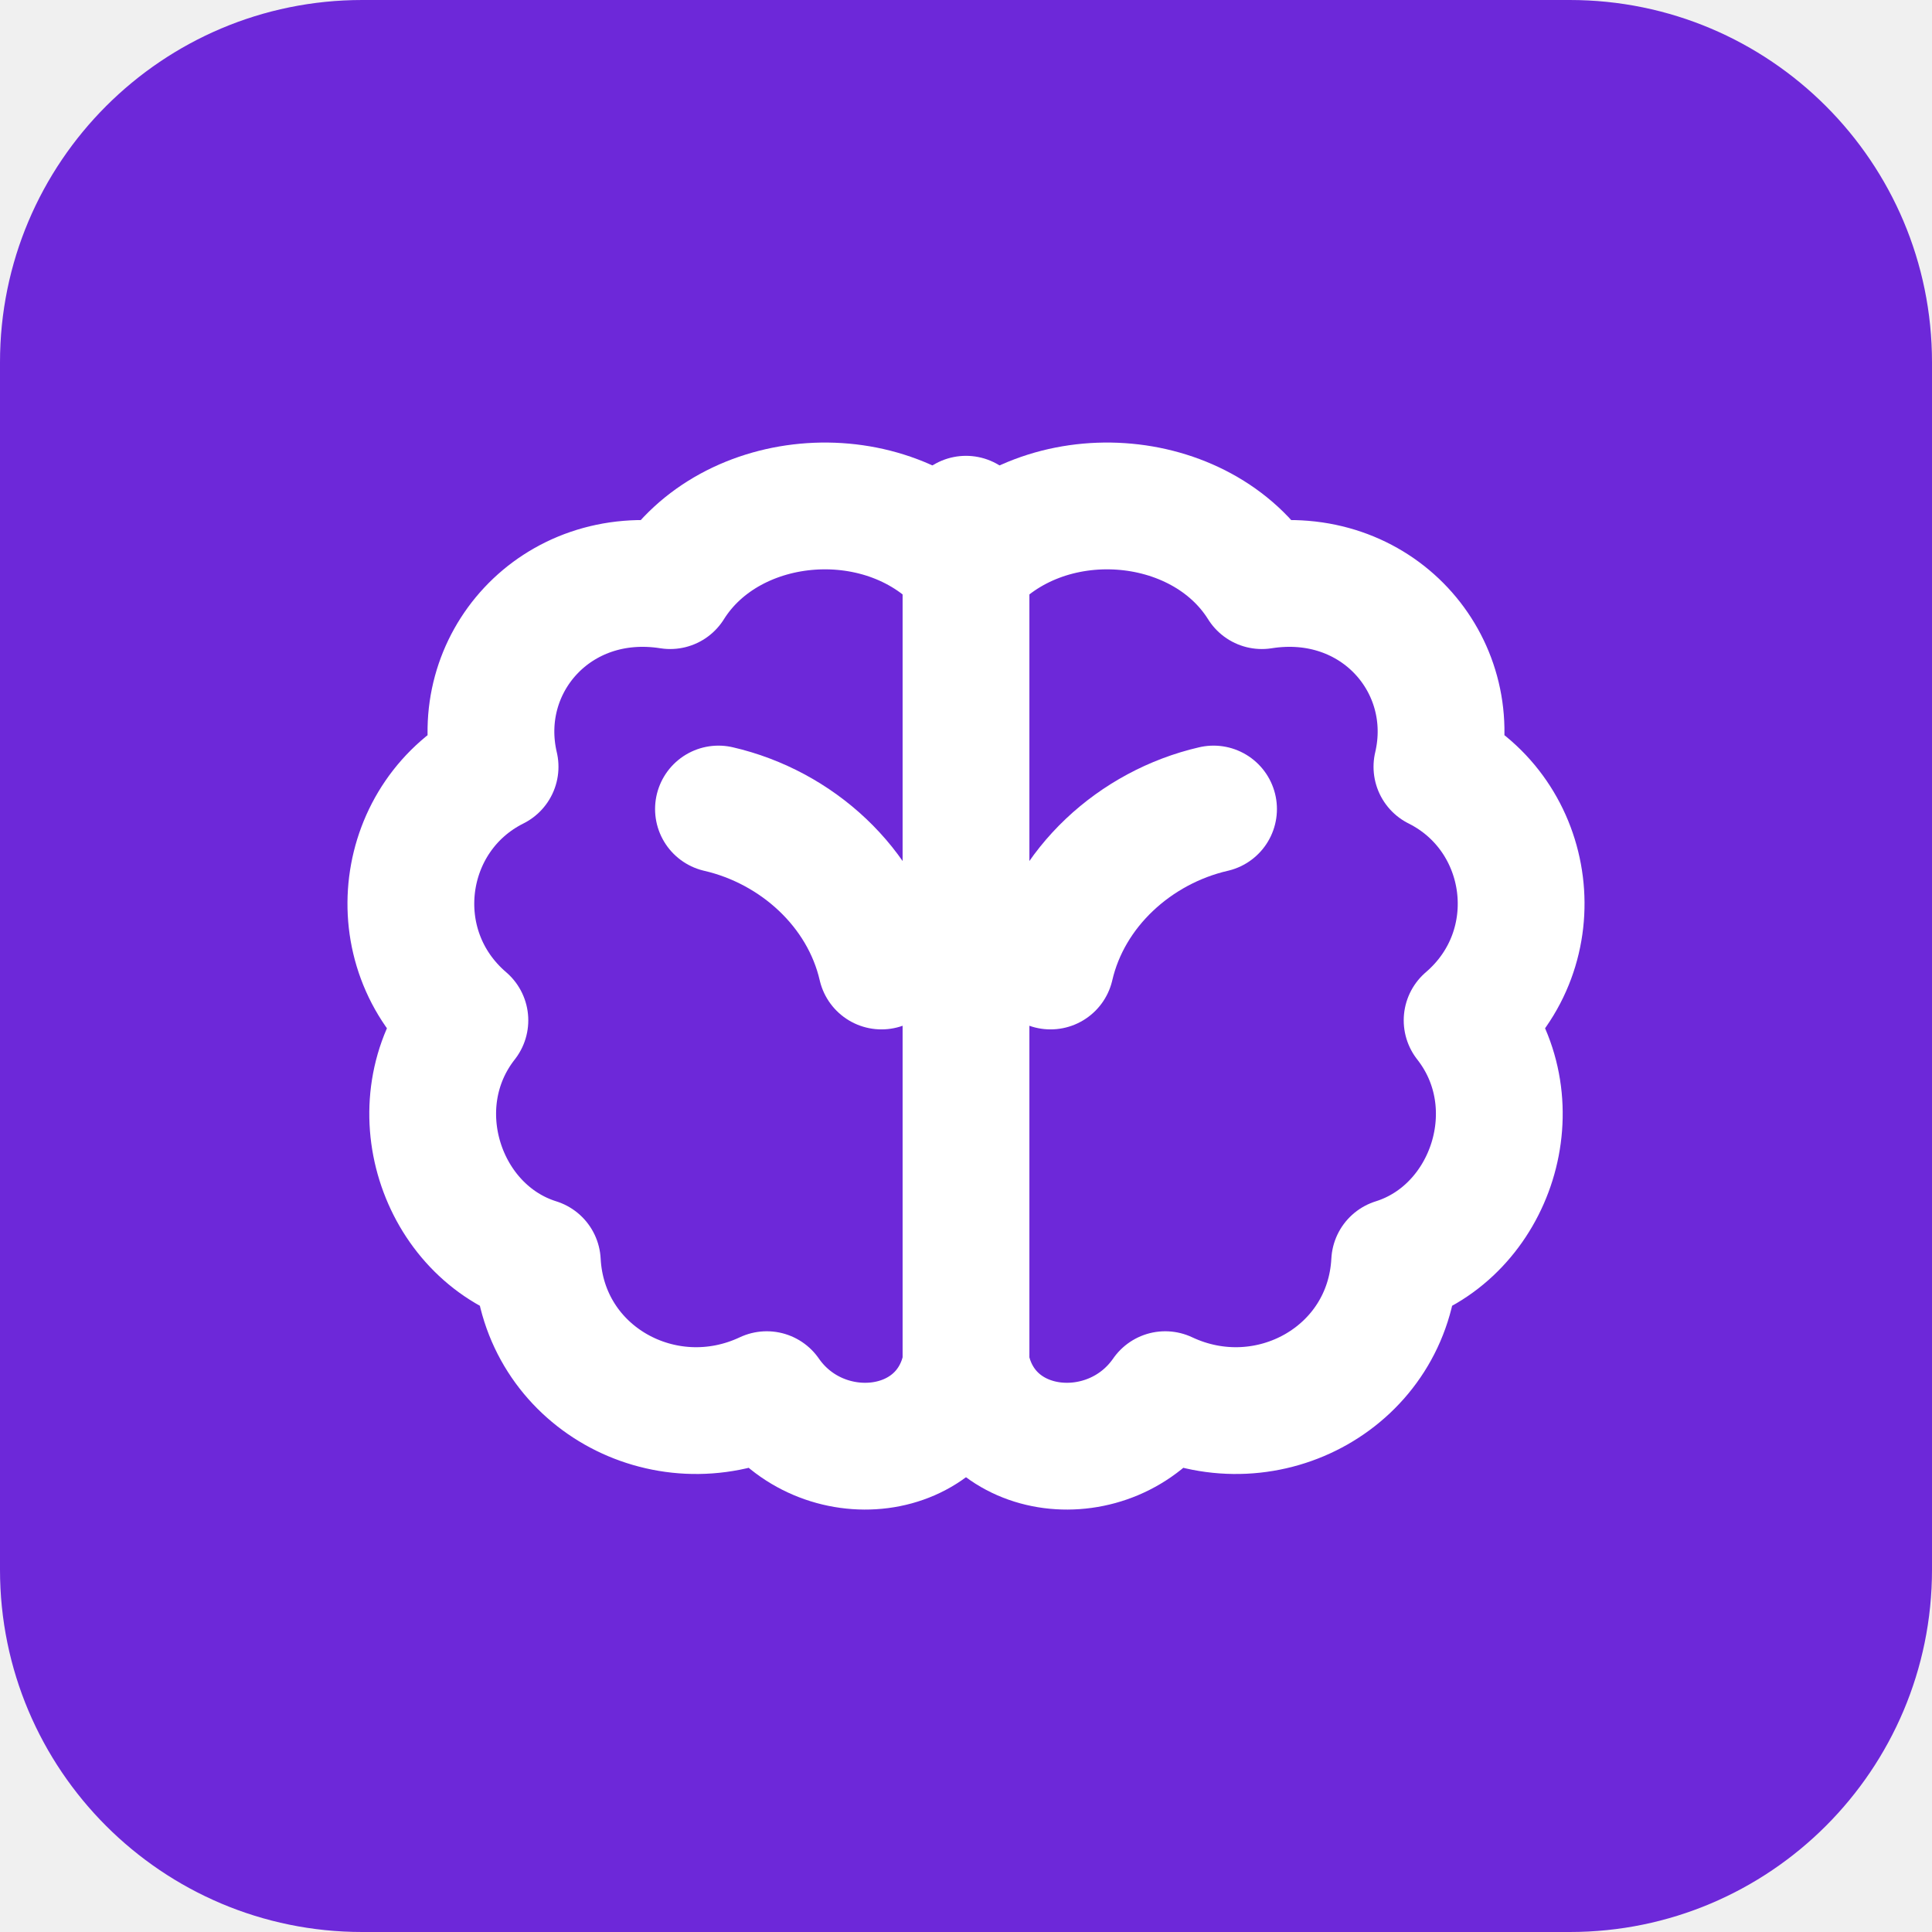
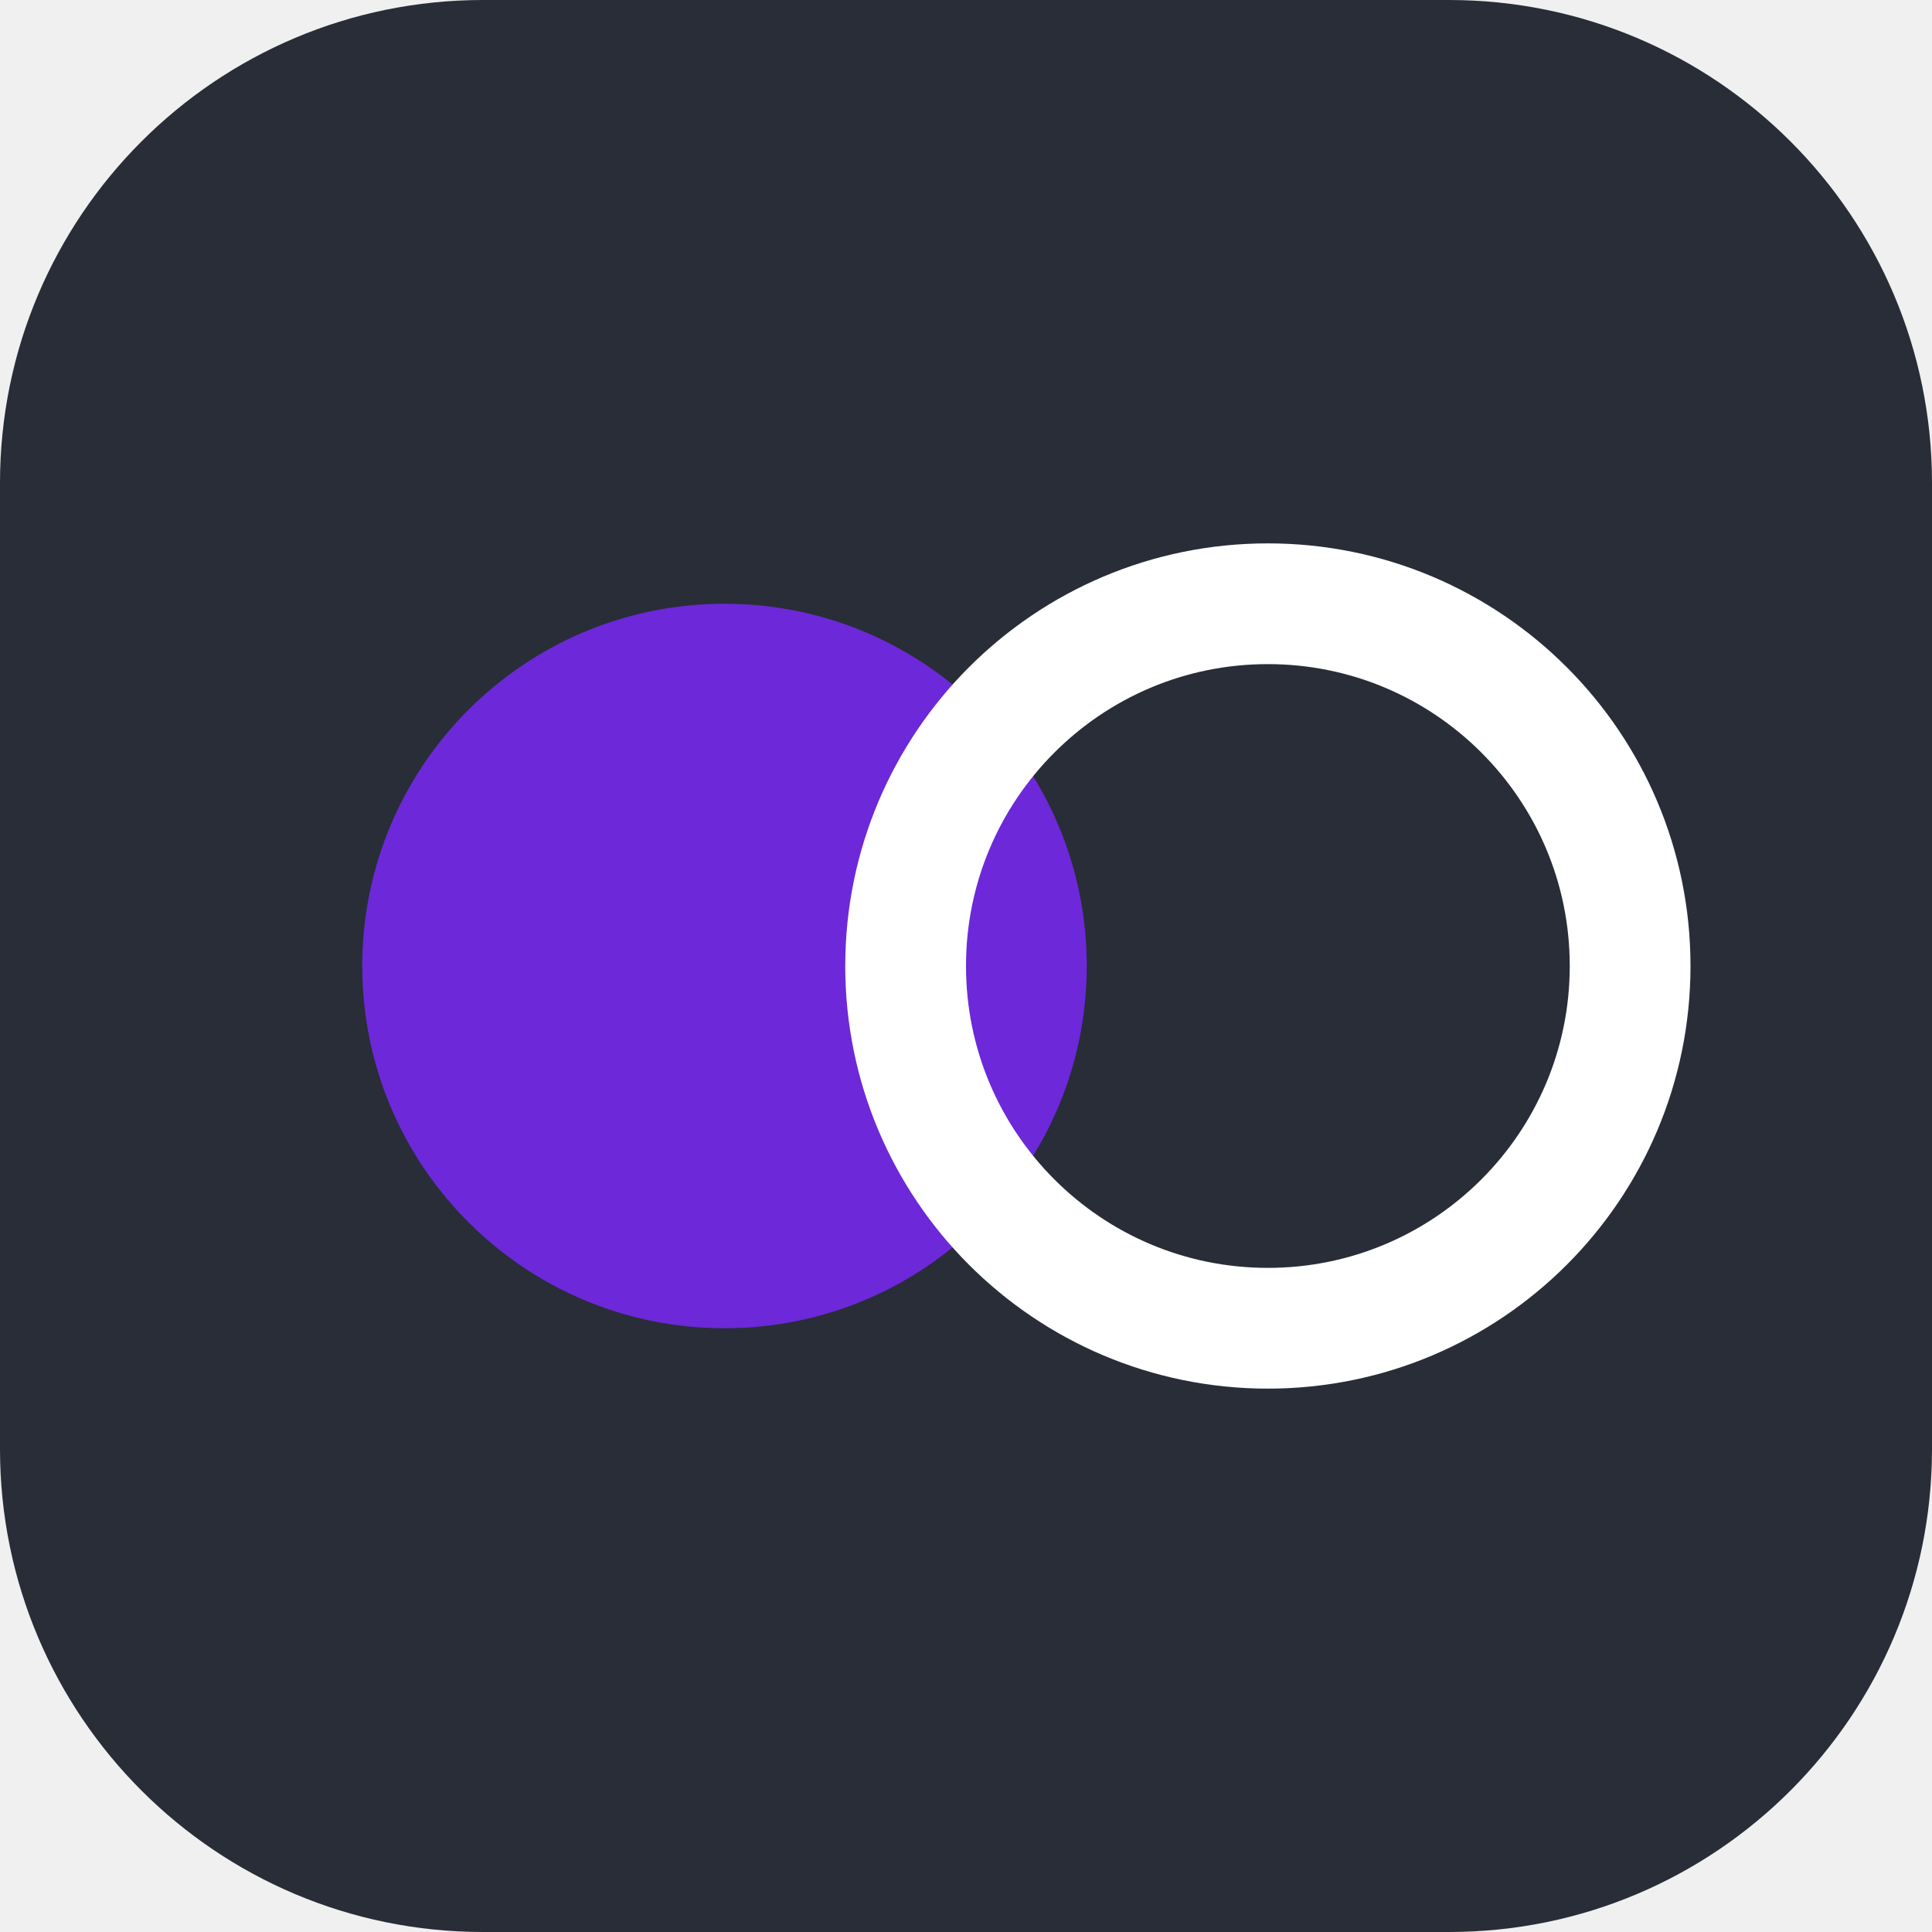
<svg xmlns="http://www.w3.org/2000/svg" width="32" height="32" viewBox="0 0 32 32" role="img" aria-label="Hidden Associations">
-   <rect width="32" height="32" rx="6" fill="#6d28d9" />
-   <g fill="none" stroke="#ffffff" stroke-width="2.1" stroke-linecap="round" stroke-linejoin="round">
-     <path d="M16 8.6v14.8" />
-     <path d="M16 9.4c-1.3-1.5-3.9-1.3-4.9.3-1.9-.3-3.3 1.3-2.9 3-1.6.8-1.9 3-.5 4.2-1.1 1.4-.4 3.5 1.2 4 .1 1.9 2.1 3 3.8 2.2.9 1.3 3 1.1 3.3-.5" />
-     <path d="M16 9.4c1.3-1.5 3.9-1.3 4.9.3 1.9-.3 3.3 1.3 2.9 3 1.6.8 1.9 3 .5 4.2 1.1 1.4.4 3.5-1.2 4-.1 1.9-2.1 3-3.8 2.2-.9 1.3-3 1.1-3.3-.5" />
-     <path d="M11.9 13.4c1.3.3 2.4 1.3 2.7 2.6" />
-     <path d="M20.1 13.4c-1.3.3-2.4 1.3-2.7 2.6" />
-   </g>
+   <rect width="32" height="32" rx="8" fill="#282D37" />
+   <circle cx="12" cy="16" r="6" fill="#6D28D9" />
+   <circle cx="21" cy="16" r="6" fill="none" stroke="#FFFFFF" stroke-width="2" />
</svg>
